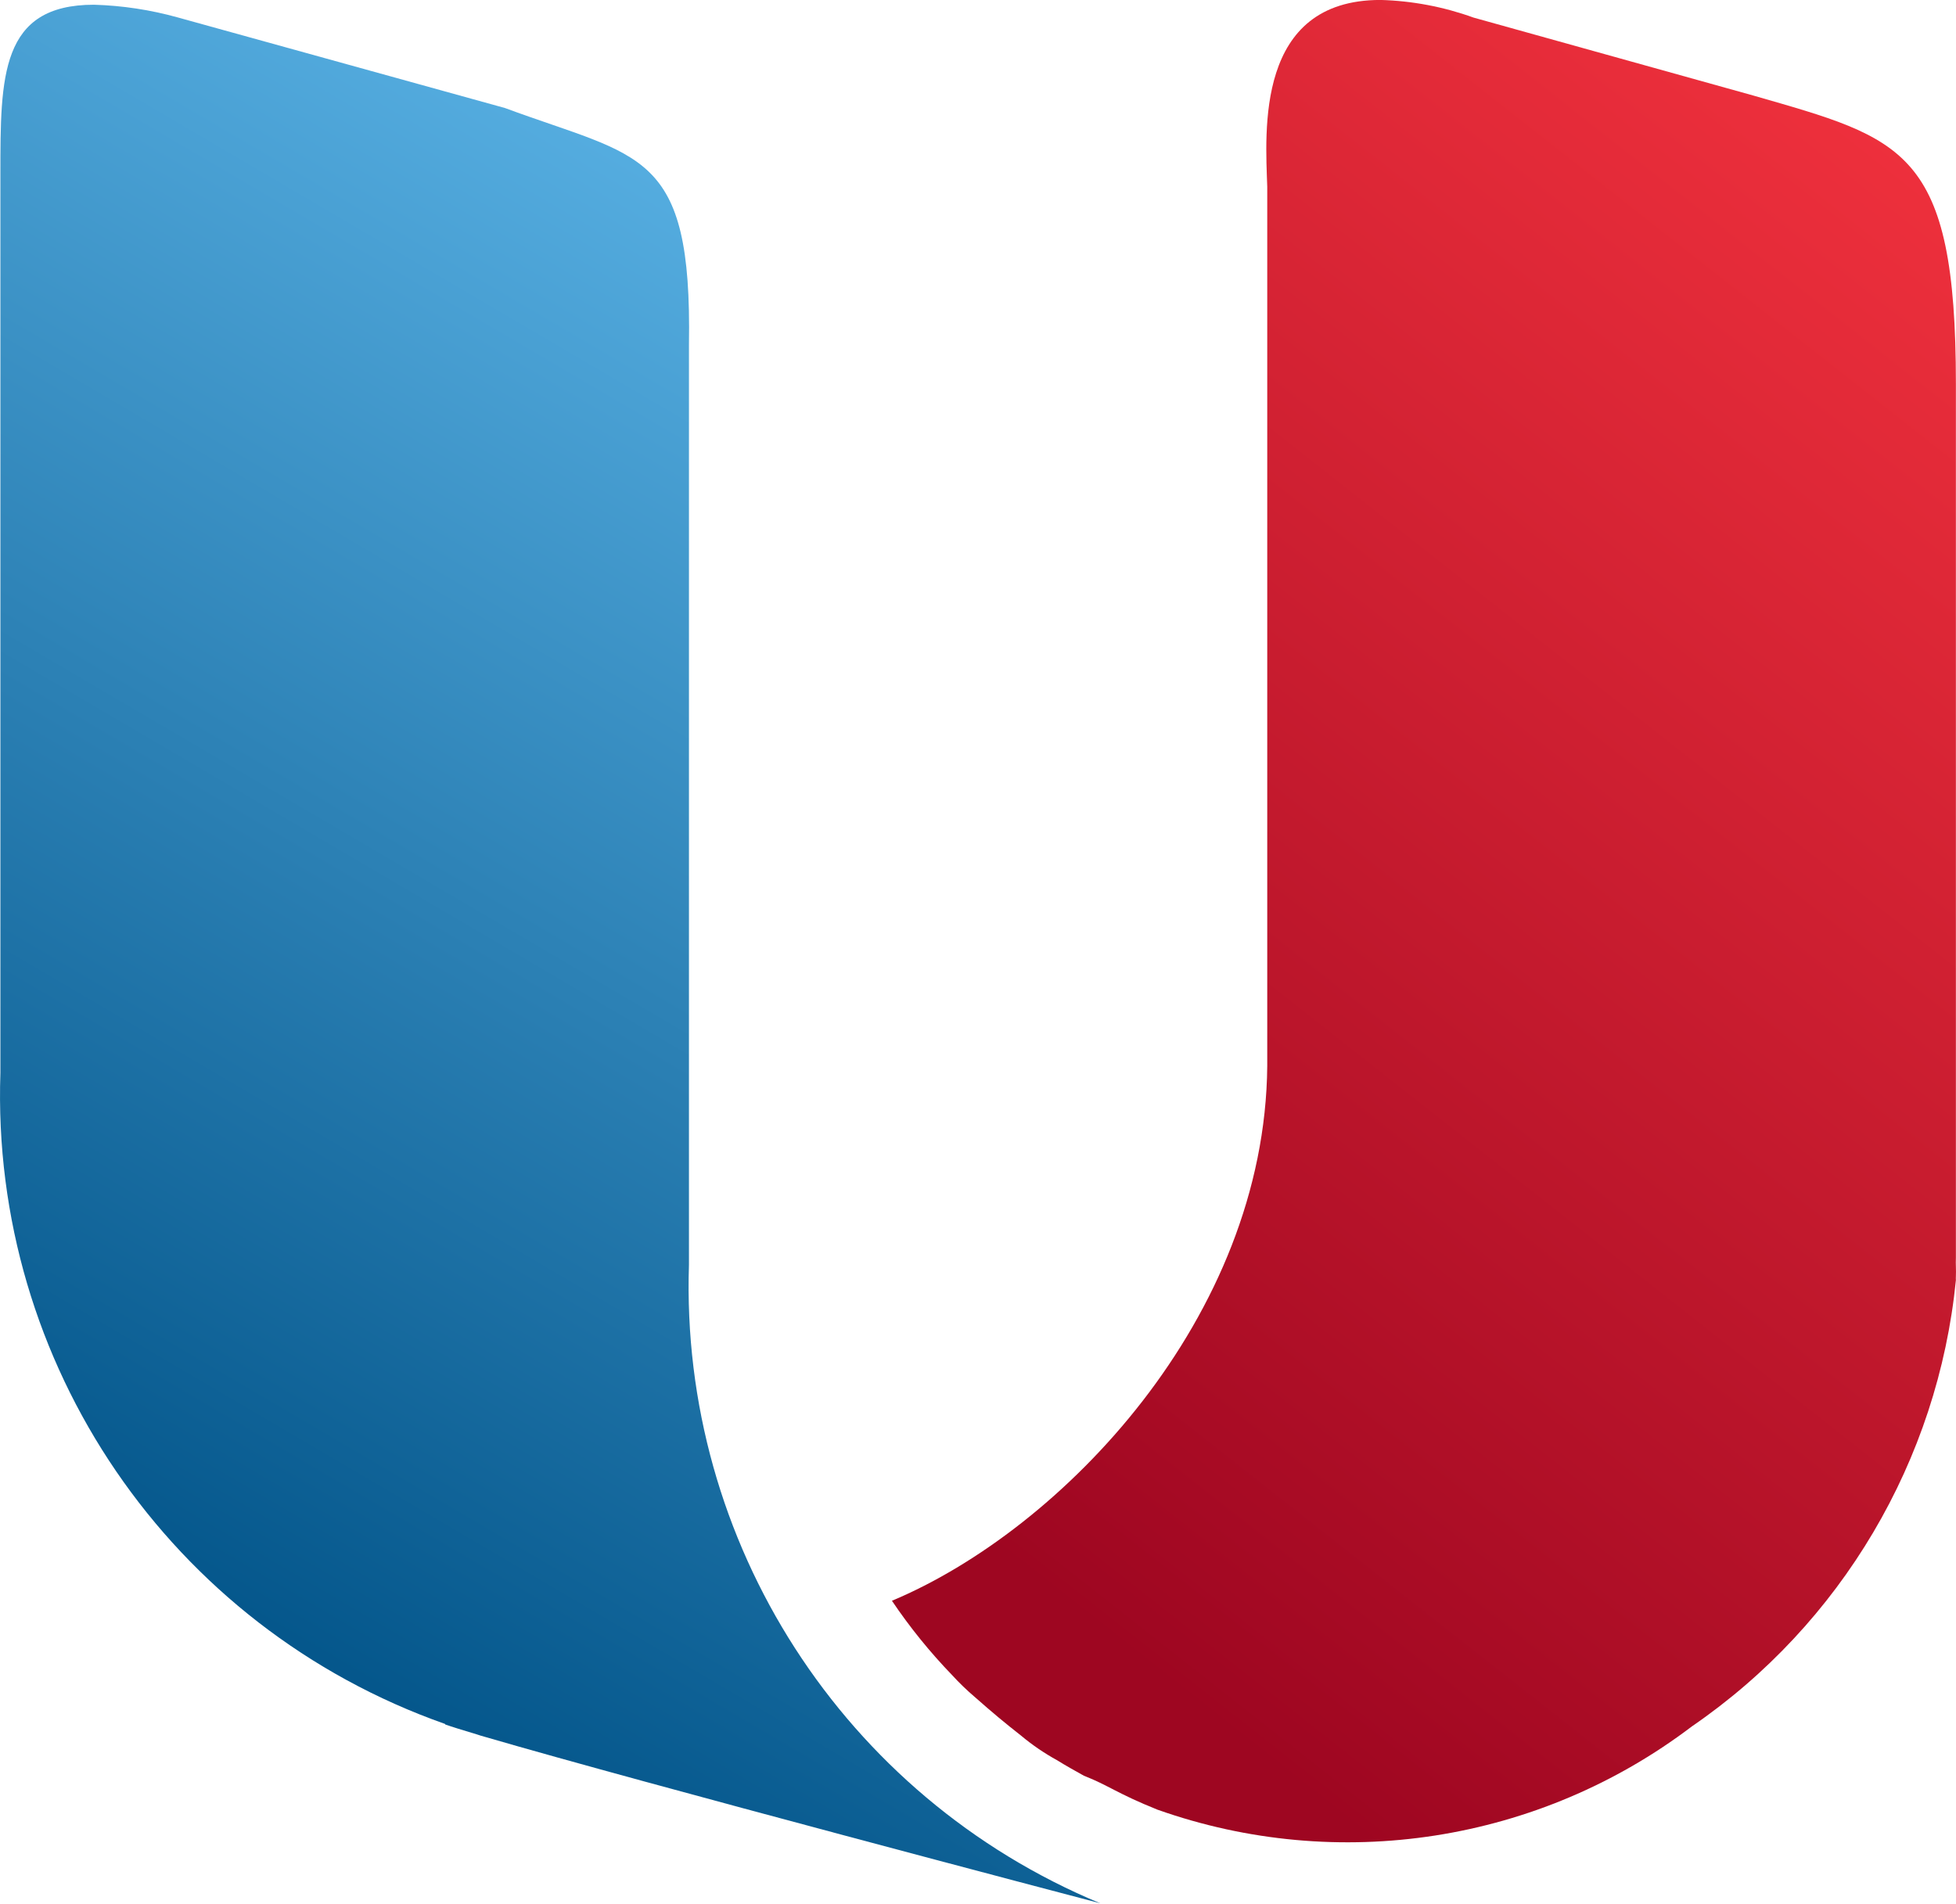
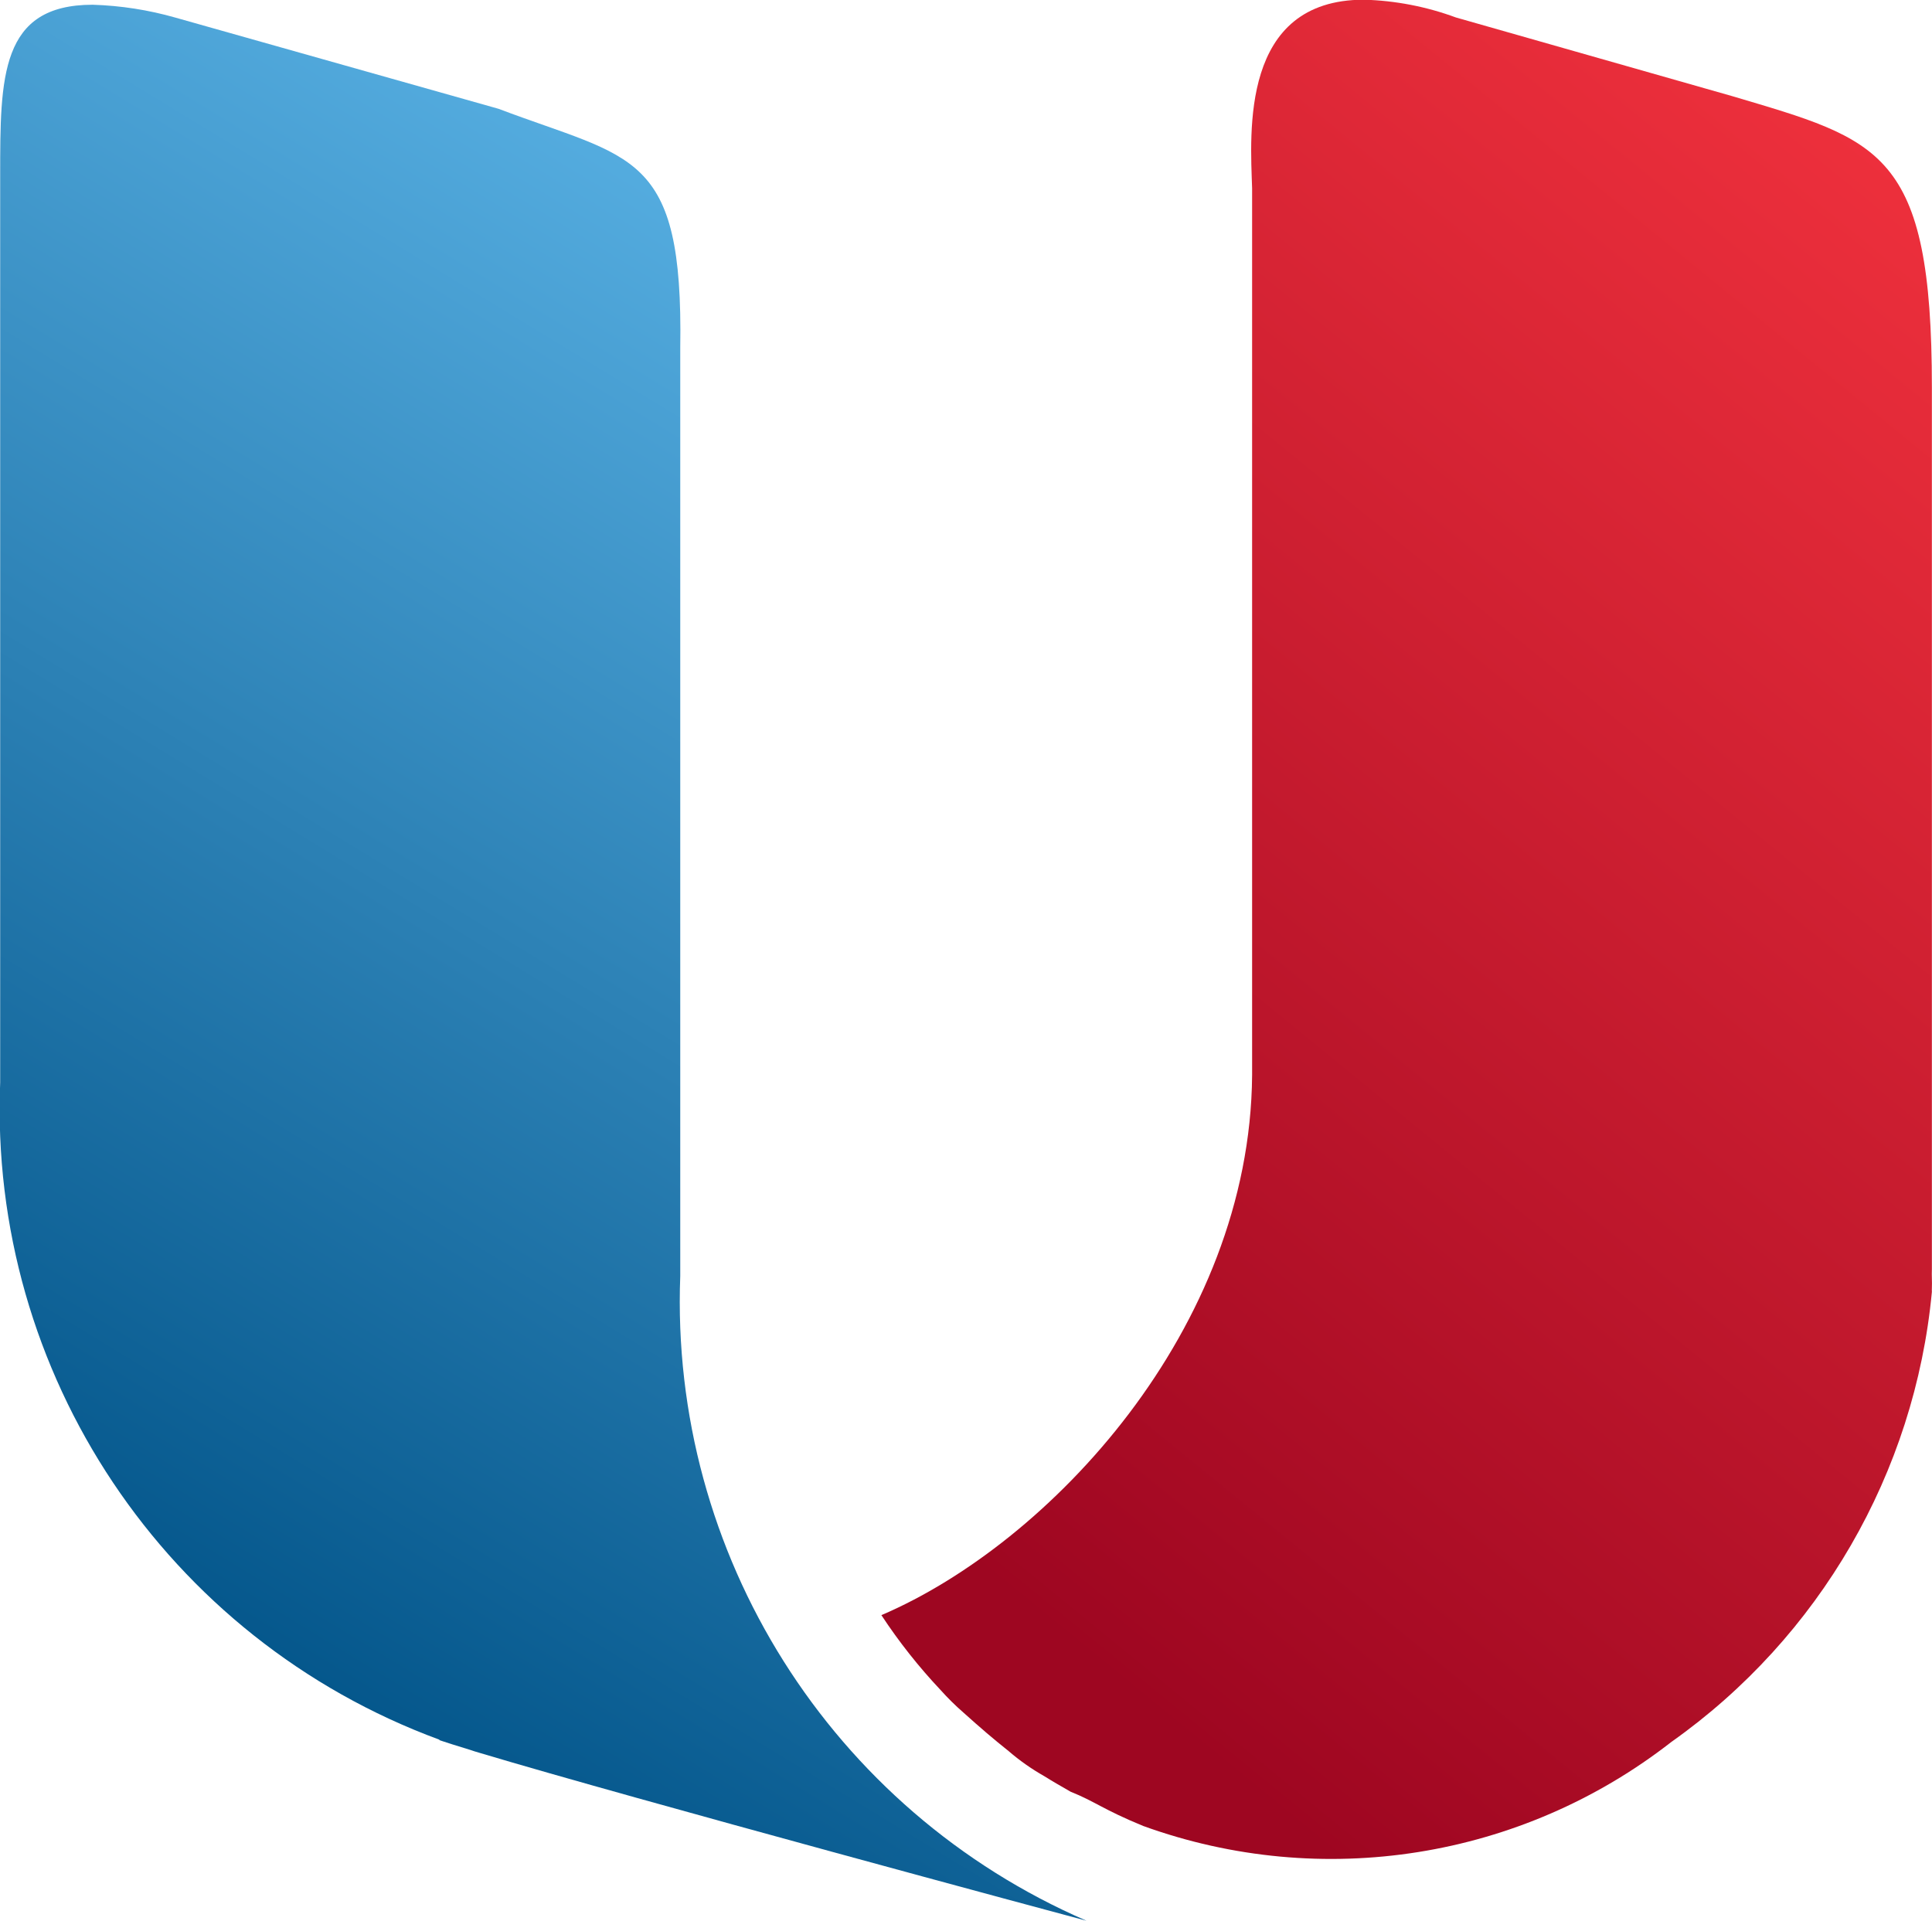
- <svg xmlns="http://www.w3.org/2000/svg" id="Group_2" data-name="Group 2" width="38.884" height="37.843" viewBox="0 0 38.884 37.843">
+ <svg xmlns="http://www.w3.org/2000/svg" id="Group_2" data-name="Group 2" width="32.619" height="32.432" viewBox="0 0 32.619 32.432">
  <defs>
    <linearGradient id="linear-gradient" x1="0.842" y1="0.026" x2="0.402" y2="0.984" gradientUnits="objectBoundingBox">
      <stop offset="0" stop-color="#ee303c" />
      <stop offset="1" stop-color="#9e0621" />
    </linearGradient>
    <linearGradient id="linear-gradient-2" x1="0.654" y1="0.068" x2="0.358" y2="0.946" gradientUnits="objectBoundingBox">
      <stop offset="0" stop-color="#58b0e3" />
      <stop offset="1" stop-color="#005287" />
    </linearGradient>
  </defs>
-   <path id="Path_1" data-name="Path 1" d="M436.752,195.192v17.373c-.006.125.006.248,0,.37a.632.632,0,0,0,0,.078,12.232,12.232,0,0,1-5.248,8.873,11.322,11.322,0,0,1-10.627,1.655c-.81-.326-.97-.483-1.46-.674-.179-.1-.359-.2-.531-.307a4.478,4.478,0,0,1-.72-.492c-.32-.251-.557-.448-.913-.762a5.131,5.131,0,0,1-.458-.442,10.892,10.892,0,0,1-1.194-1.476c3.384-1.417,7.419-5.632,7.461-10.635v-17.48c-.035-1.091-.24-3.714,2.251-3.714a5.922,5.922,0,0,1,1.851.351l5.555,1.548C435.712,190.321,436.752,190.516,436.752,195.192Z" transform="translate(-397.87 -187.56)" fill="url(#linear-gradient)" />
-   <path id="Path_2" data-name="Path 2" d="M382.1,225.609c-.528-.138-9.087-2.391-12.2-3.3l-.118-.034c-.022-.006-.045-.016-.067-.022-.295-.088-.516-.157-.637-.2v-.009a13.25,13.25,0,0,1-8.841-12.948V191.22c0-1.937,0-3.36,1.86-3.36a6.974,6.974,0,0,1,1.671.254l6.5,1.8c2.7,1,3.721.824,3.657,4.708v18.292A13.279,13.279,0,0,0,382.1,225.609Z" transform="translate(-360.229 -187.766)" fill="url(#linear-gradient-2)" />
+   <path id="Path_1" data-name="Path 1" d="M433.344,194.1V208.99c-.005.107.005.212,0,.317a.56.56,0,0,0,0,.067,10.52,10.52,0,0,1-4.4,7.6,9.332,9.332,0,0,1-8.915,1.418c-.68-.279-.814-.414-1.225-.578-.15-.086-.3-.172-.446-.263a3.757,3.757,0,0,1-.6-.422c-.269-.215-.467-.384-.766-.653a4.347,4.347,0,0,1-.384-.379,9.294,9.294,0,0,1-1-1.265c2.839-1.214,6.224-4.827,6.259-9.114v-14.98c-.03-.935-.2-3.183,1.888-3.183a4.874,4.874,0,0,1,1.553.3l4.66,1.327C432.471,189.926,433.344,190.093,433.344,194.1Z" transform="translate(-400.727 -187.56)" fill="url(#linear-gradient)" />
+   <path id="Path_2" data-name="Path 2" d="M378.573,220.211c-.443-.118-7.623-2.049-10.234-2.831l-.1-.03-.056-.019c-.247-.075-.432-.134-.535-.169v-.008a11.349,11.349,0,0,1-7.416-11.1V190.739c0-1.66,0-2.88,1.561-2.88a5.736,5.736,0,0,1,1.4.218l5.453,1.539c2.262.857,3.121.706,3.068,4.035v15.676A11.392,11.392,0,0,0,378.573,220.211Z" transform="translate(-360.229 -187.779)" fill="url(#linear-gradient-2)" />
</svg>
